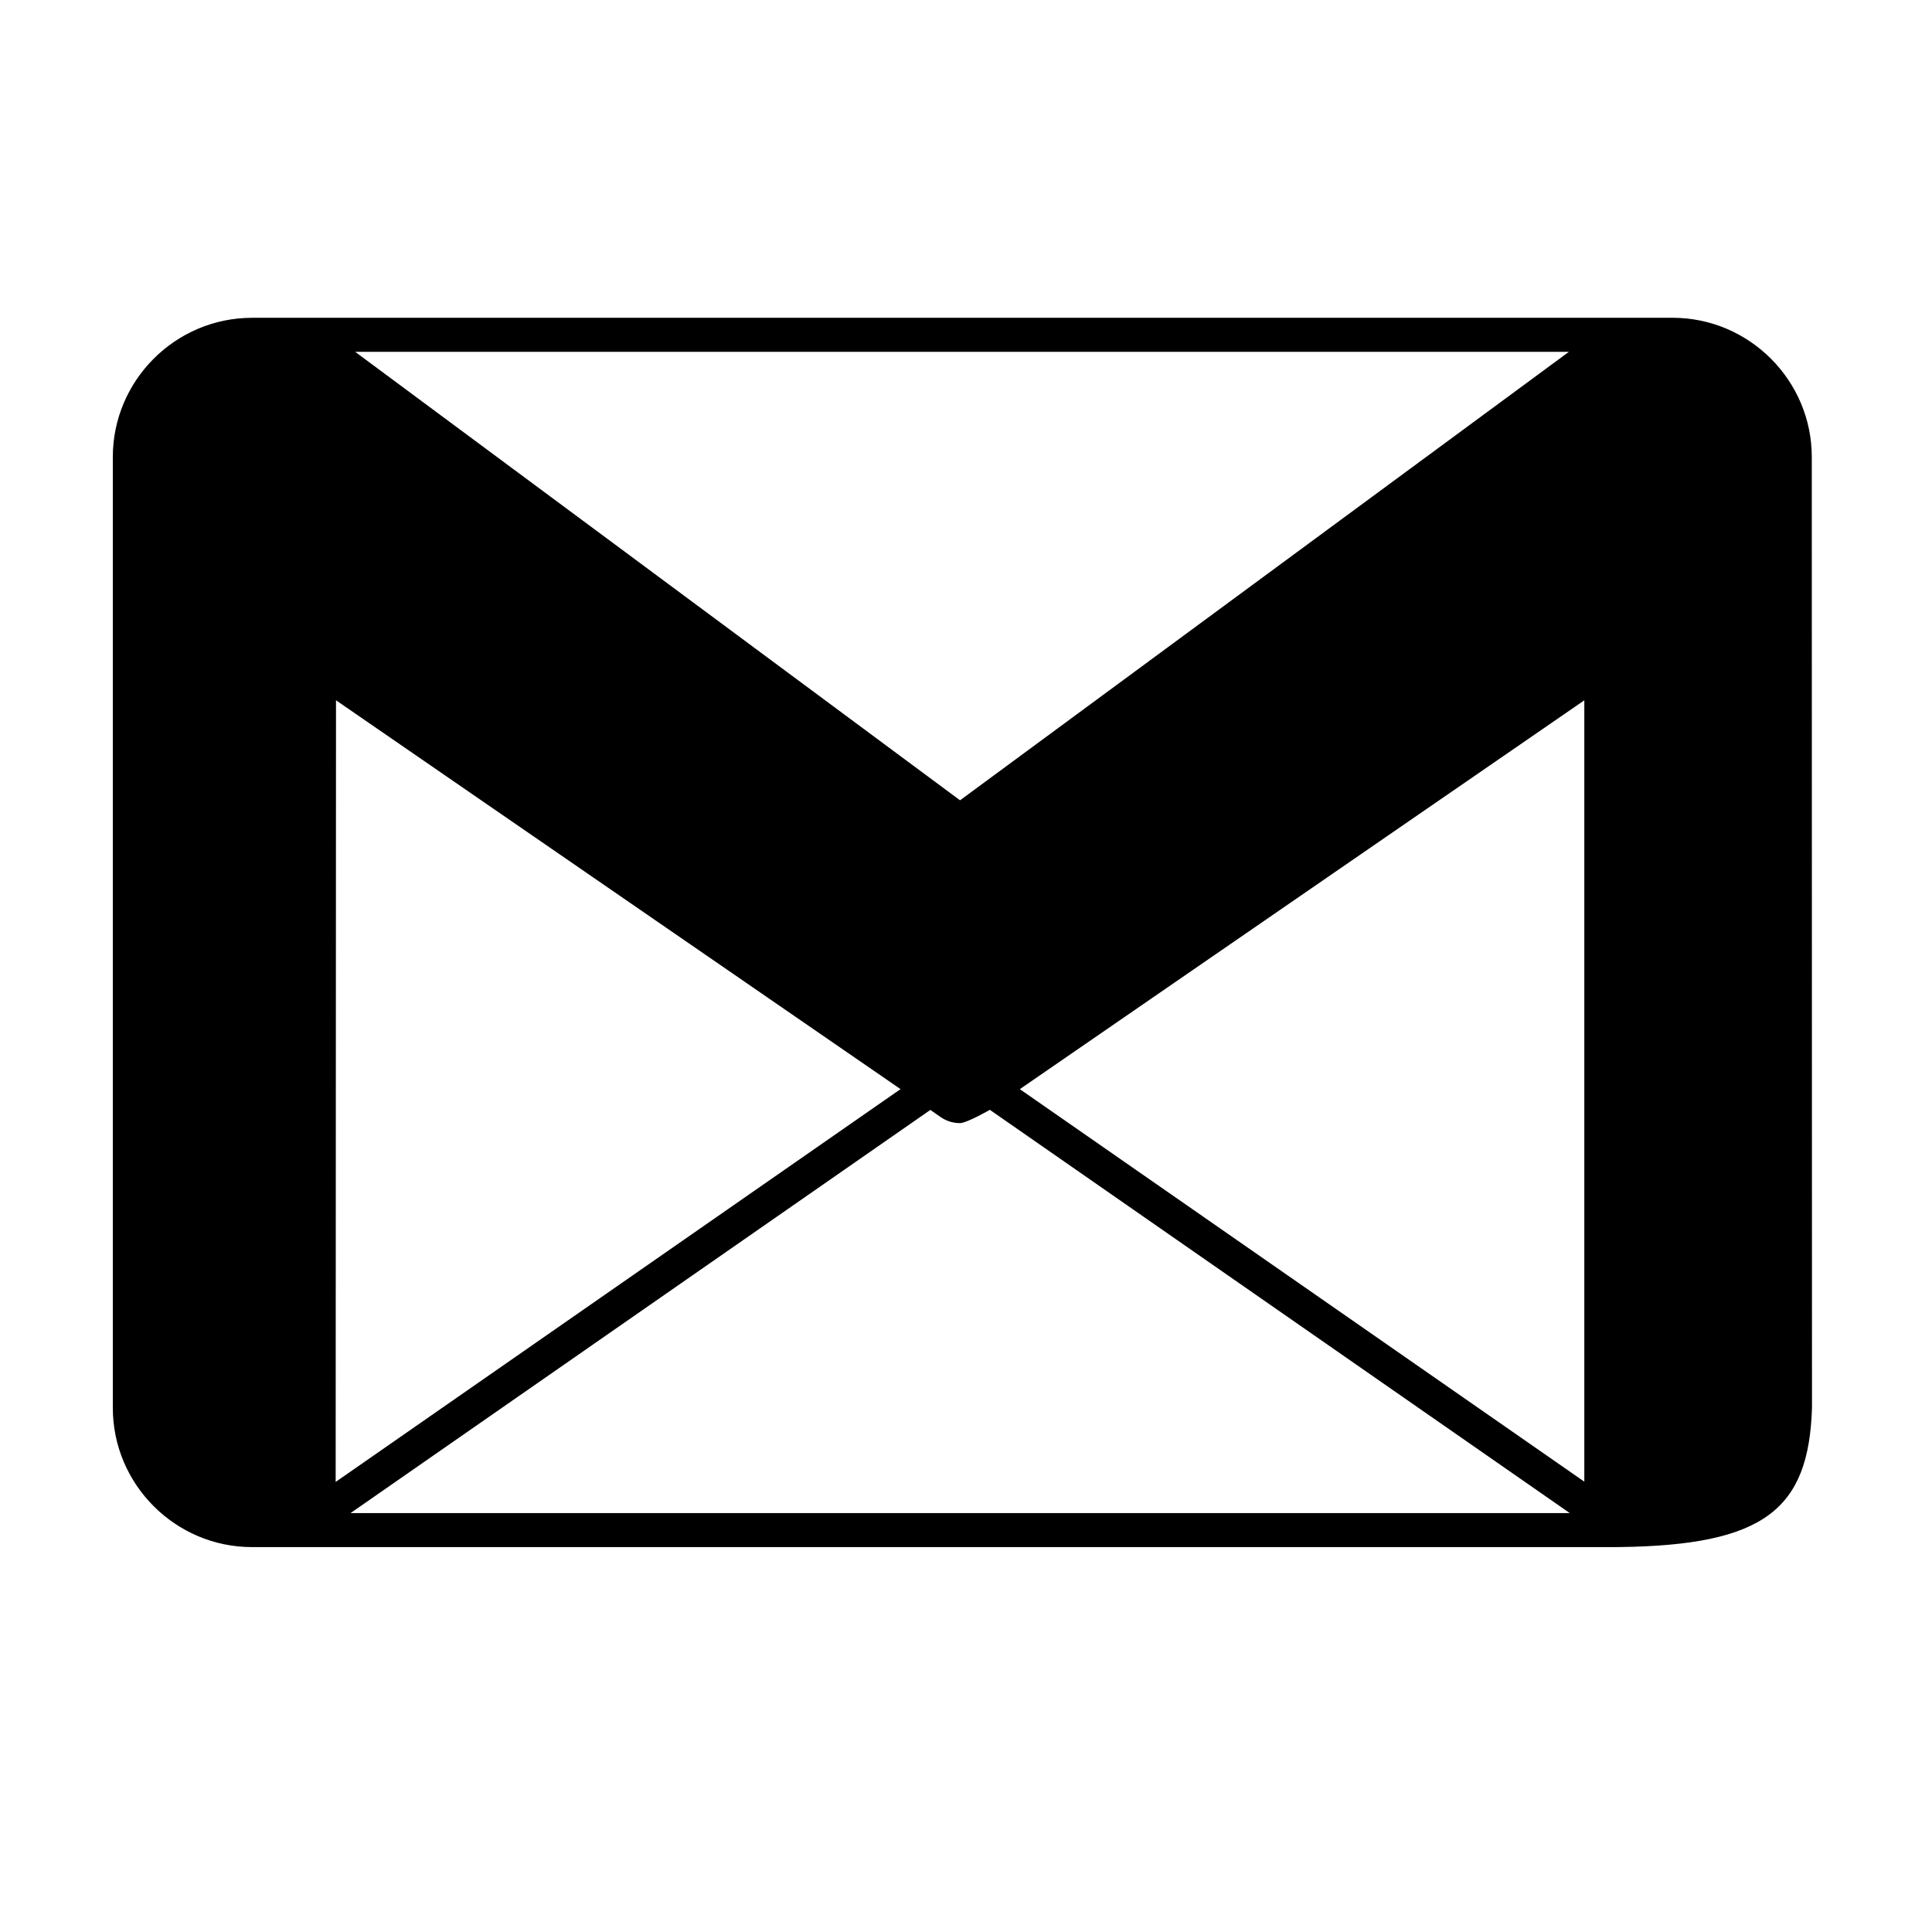
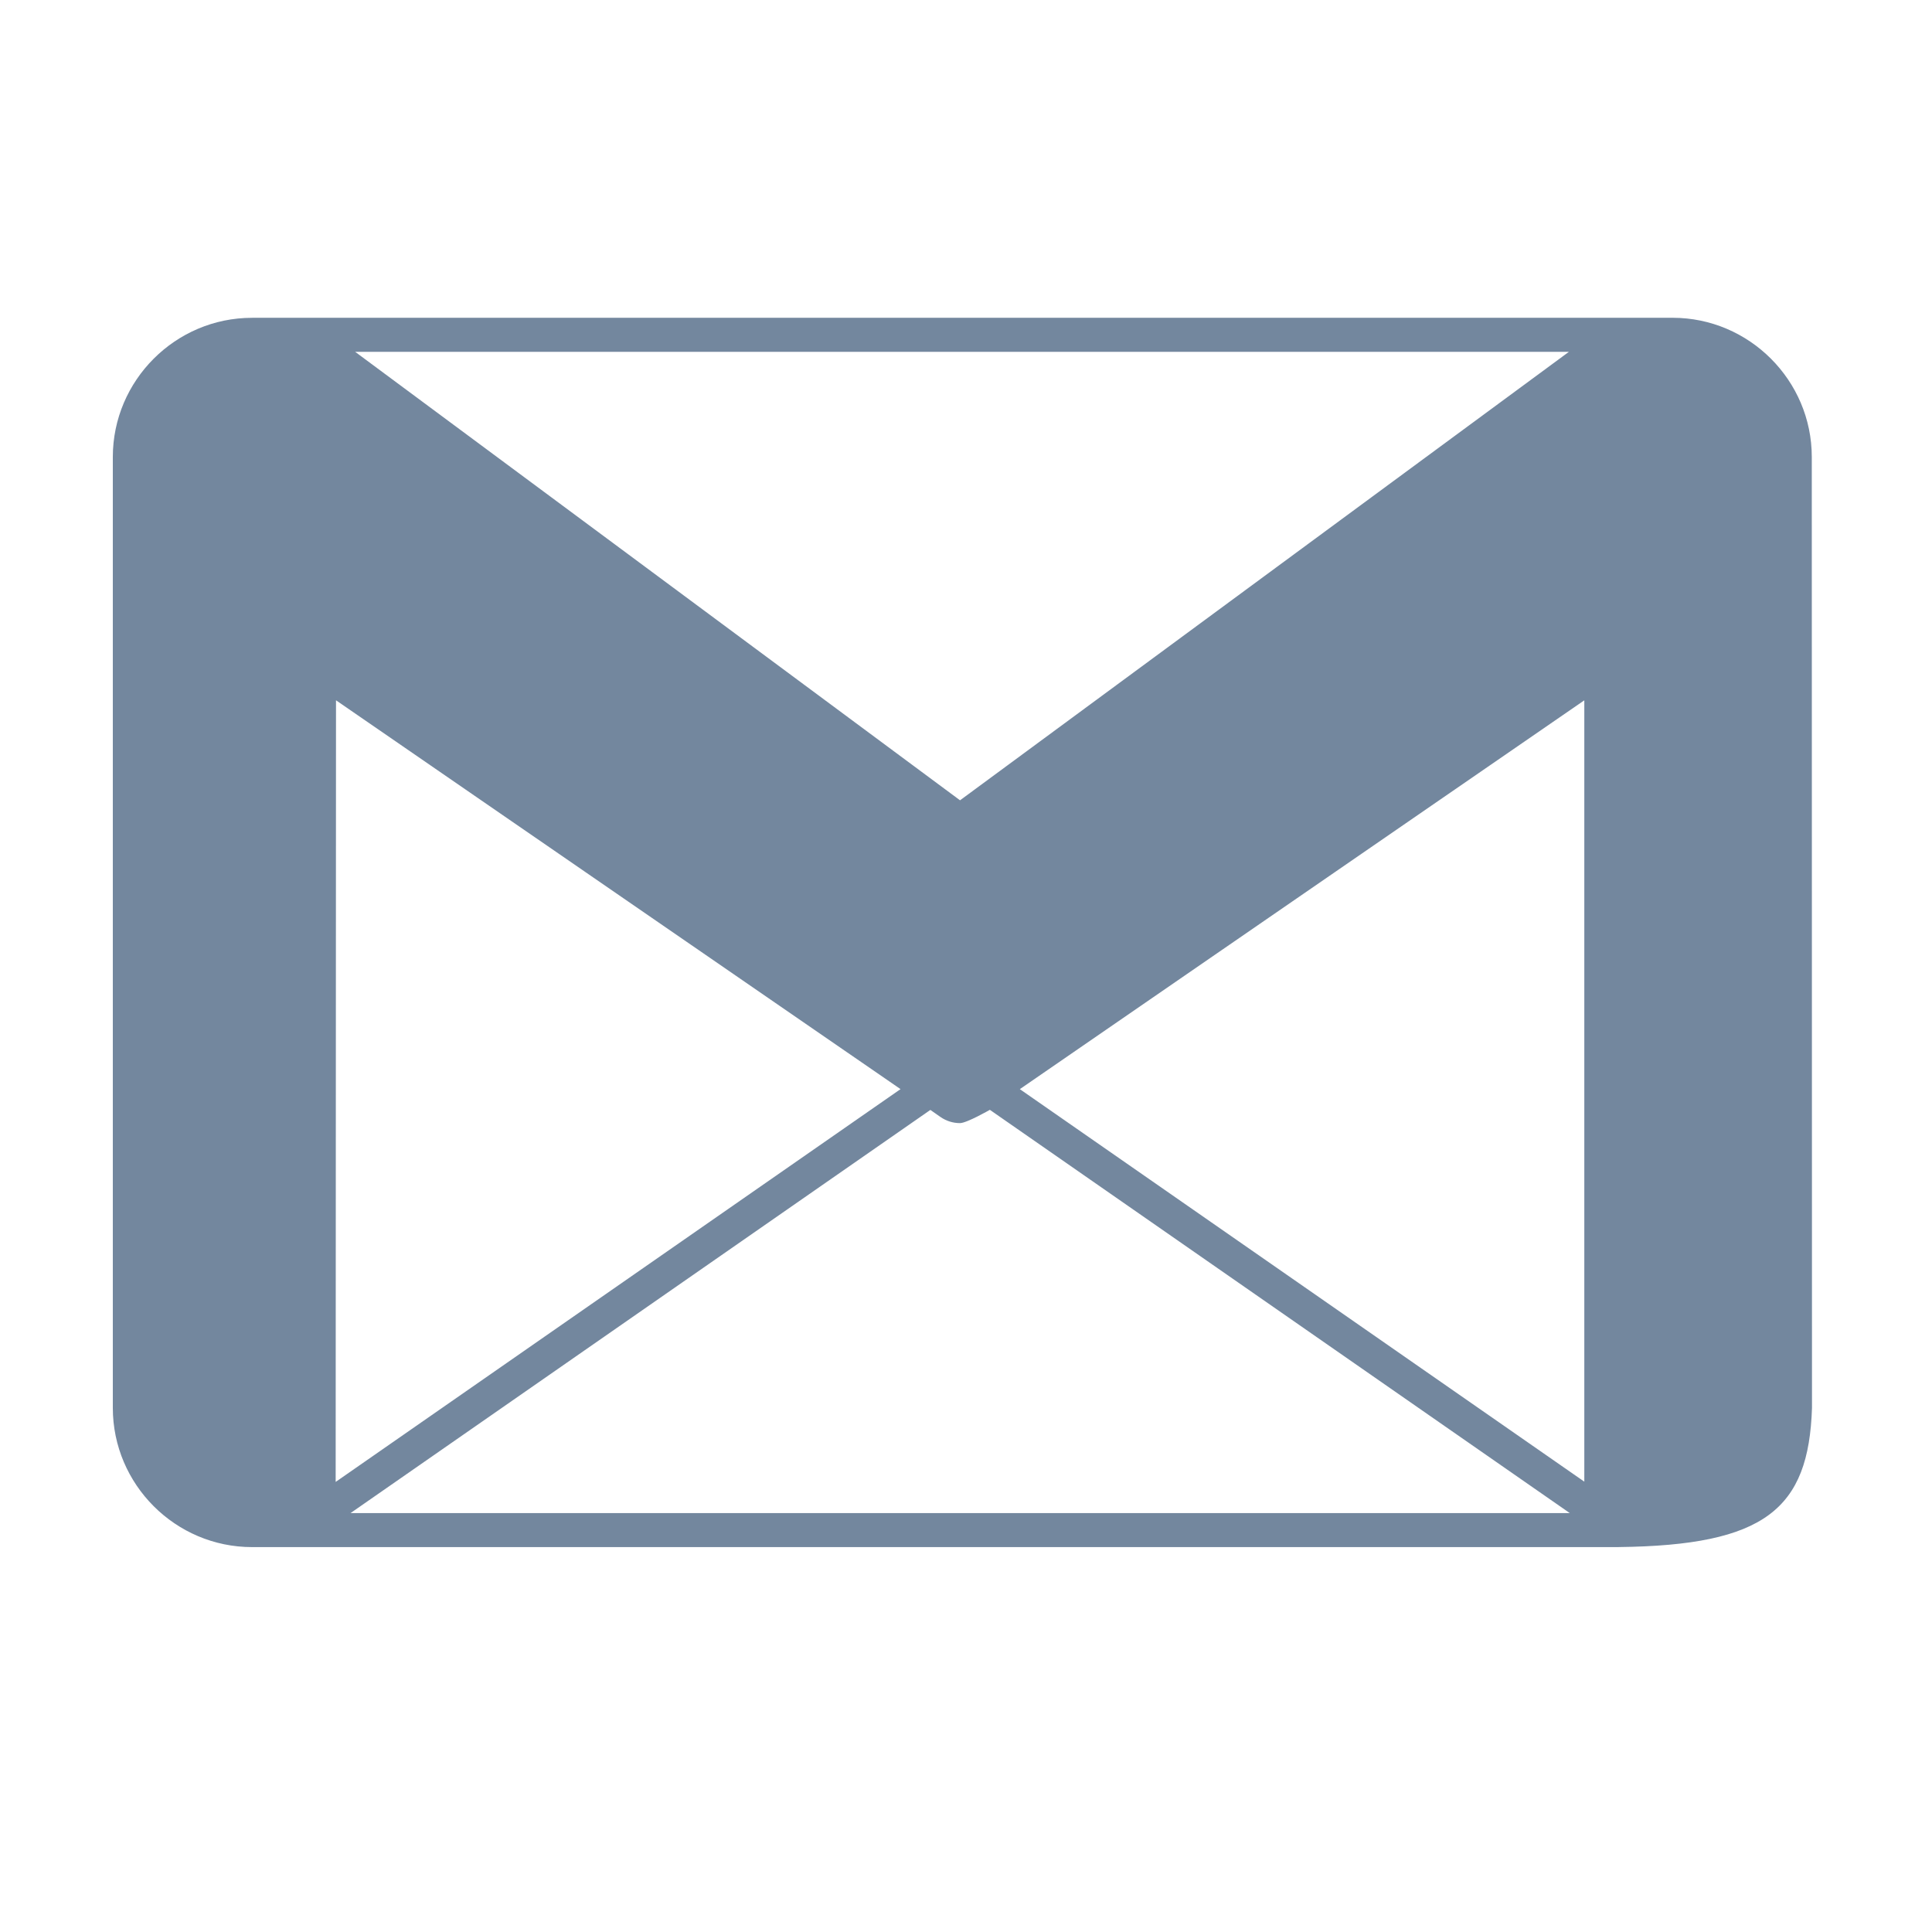
<svg xmlns="http://www.w3.org/2000/svg" height="56.7px" id="Layer_1" style="enable-background:new 0 0 56.7 56.7;" version="1.1" viewBox="0 0 56.7 56.7" width="56.7px" xml:space="preserve">
-   <path d="M53.172,14.595l0.001-0.001l-0.001,0.001v-1.184c0-2.247-1.838-4.085-4.085-4.085l-0.001,0.001l-0.002,0.002  l0.004-0.003H7.396l0.016,0.013l-0.016-0.012c-2.247,0-4.085,1.838-4.085,4.085v27.907  c0,2.247,1.838,4.085,4.085,4.085h1.454h38.658v-0.001c4.286-0.05,5.573-1.11,5.67-4.081L53.172,14.595z   M46.043,10.326L28.175,23.487L10.424,10.326H46.043z M9.861,20.552l16.551,11.4l0.017,0.011L9.851,43.491  L9.861,20.552z M10.289,44.405l17.015-11.831l0.298,0.208c0.172,0.119,0.371,0.179,0.571,0.179  c0.198,0,0.877-0.39,0.877-0.39l17.02,11.835H10.289z M46.497,43.484L29.93,31.964l9.239-6.364l7.327-5.047V43.484  z" />
+   <path fill="#73879e" d="M53.172,14.595l0.001-0.001l-0.001,0.001v-1.184c0-2.247-1.838-4.085-4.085-4.085l-0.001,0.001l-0.002,0.002  l0.004-0.003H7.396l0.016,0.013l-0.016-0.012c-2.247,0-4.085,1.838-4.085,4.085v27.907  c0,2.247,1.838,4.085,4.085,4.085h1.454h38.658v-0.001c4.286-0.05,5.573-1.11,5.67-4.081L53.172,14.595z   M46.043,10.326L28.175,23.487L10.424,10.326H46.043z M9.861,20.552l16.551,11.4l0.017,0.011L9.851,43.491  L9.861,20.552z M10.289,44.405l17.015-11.831l0.298,0.208c0.172,0.119,0.371,0.179,0.571,0.179  c0.198,0,0.877-0.39,0.877-0.39l17.02,11.835H10.289z M46.497,43.484L29.93,31.964l9.239-6.364l7.327-5.047V43.484  z" />
</svg>
